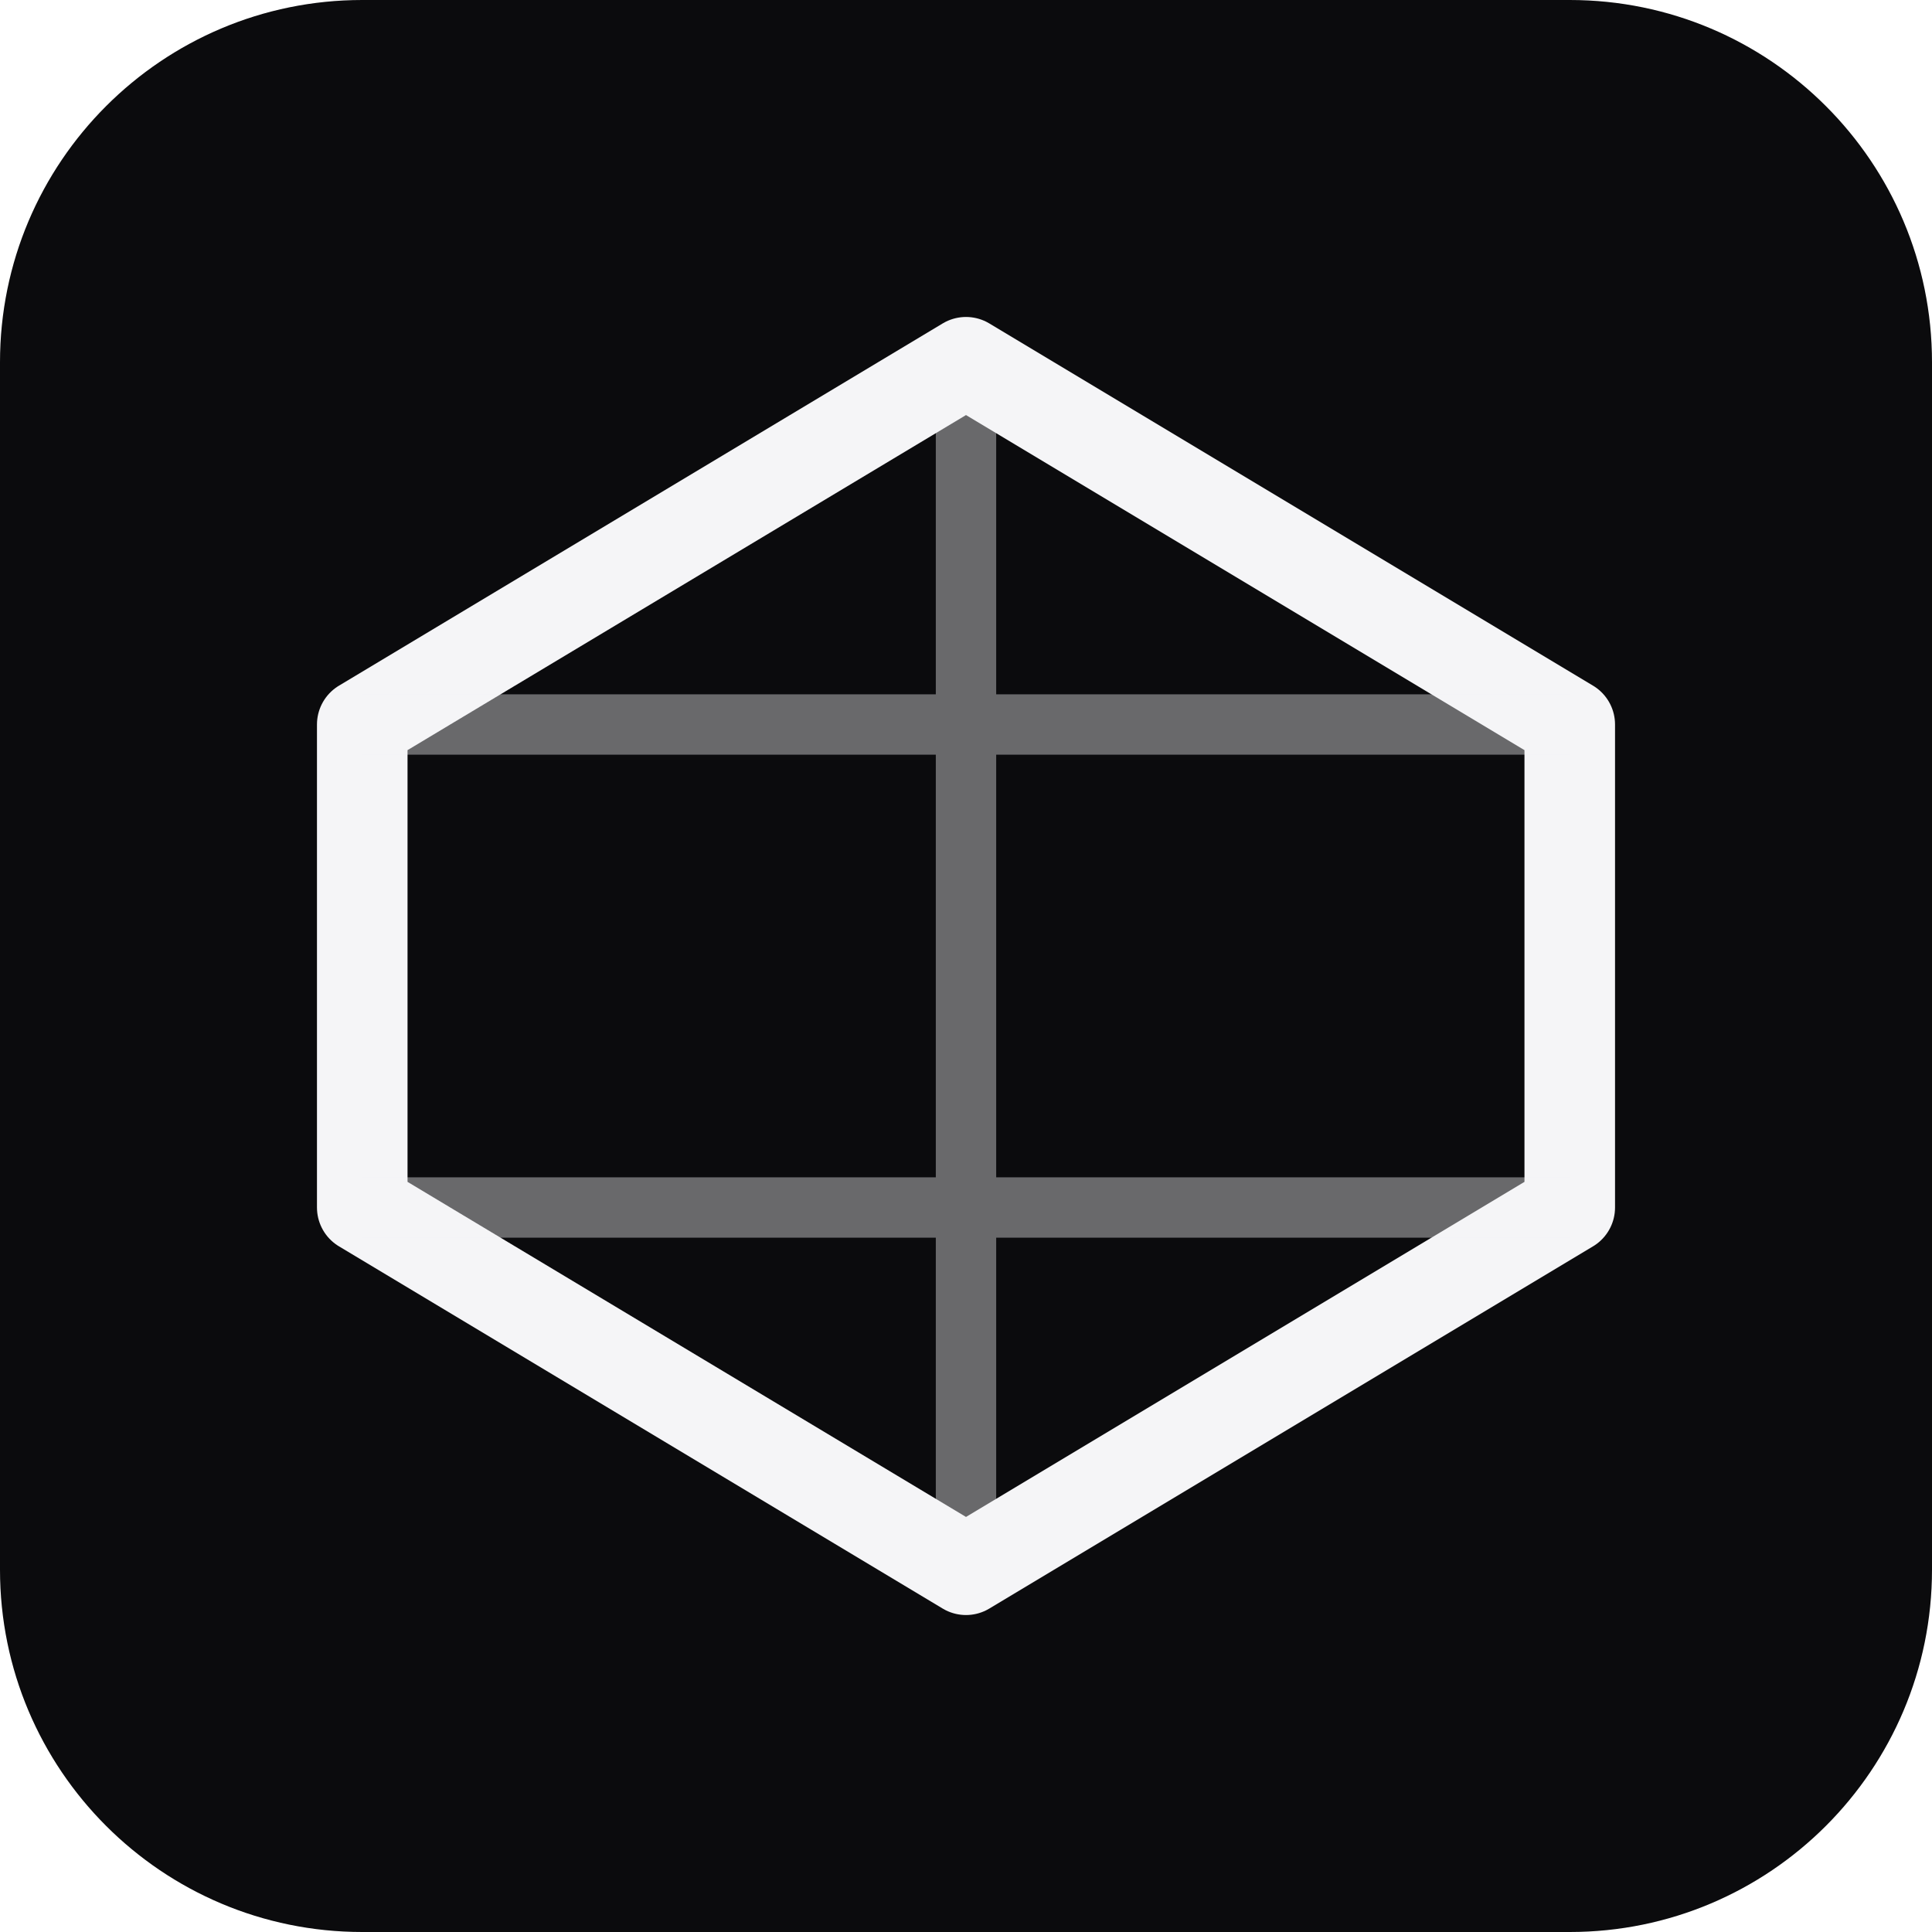
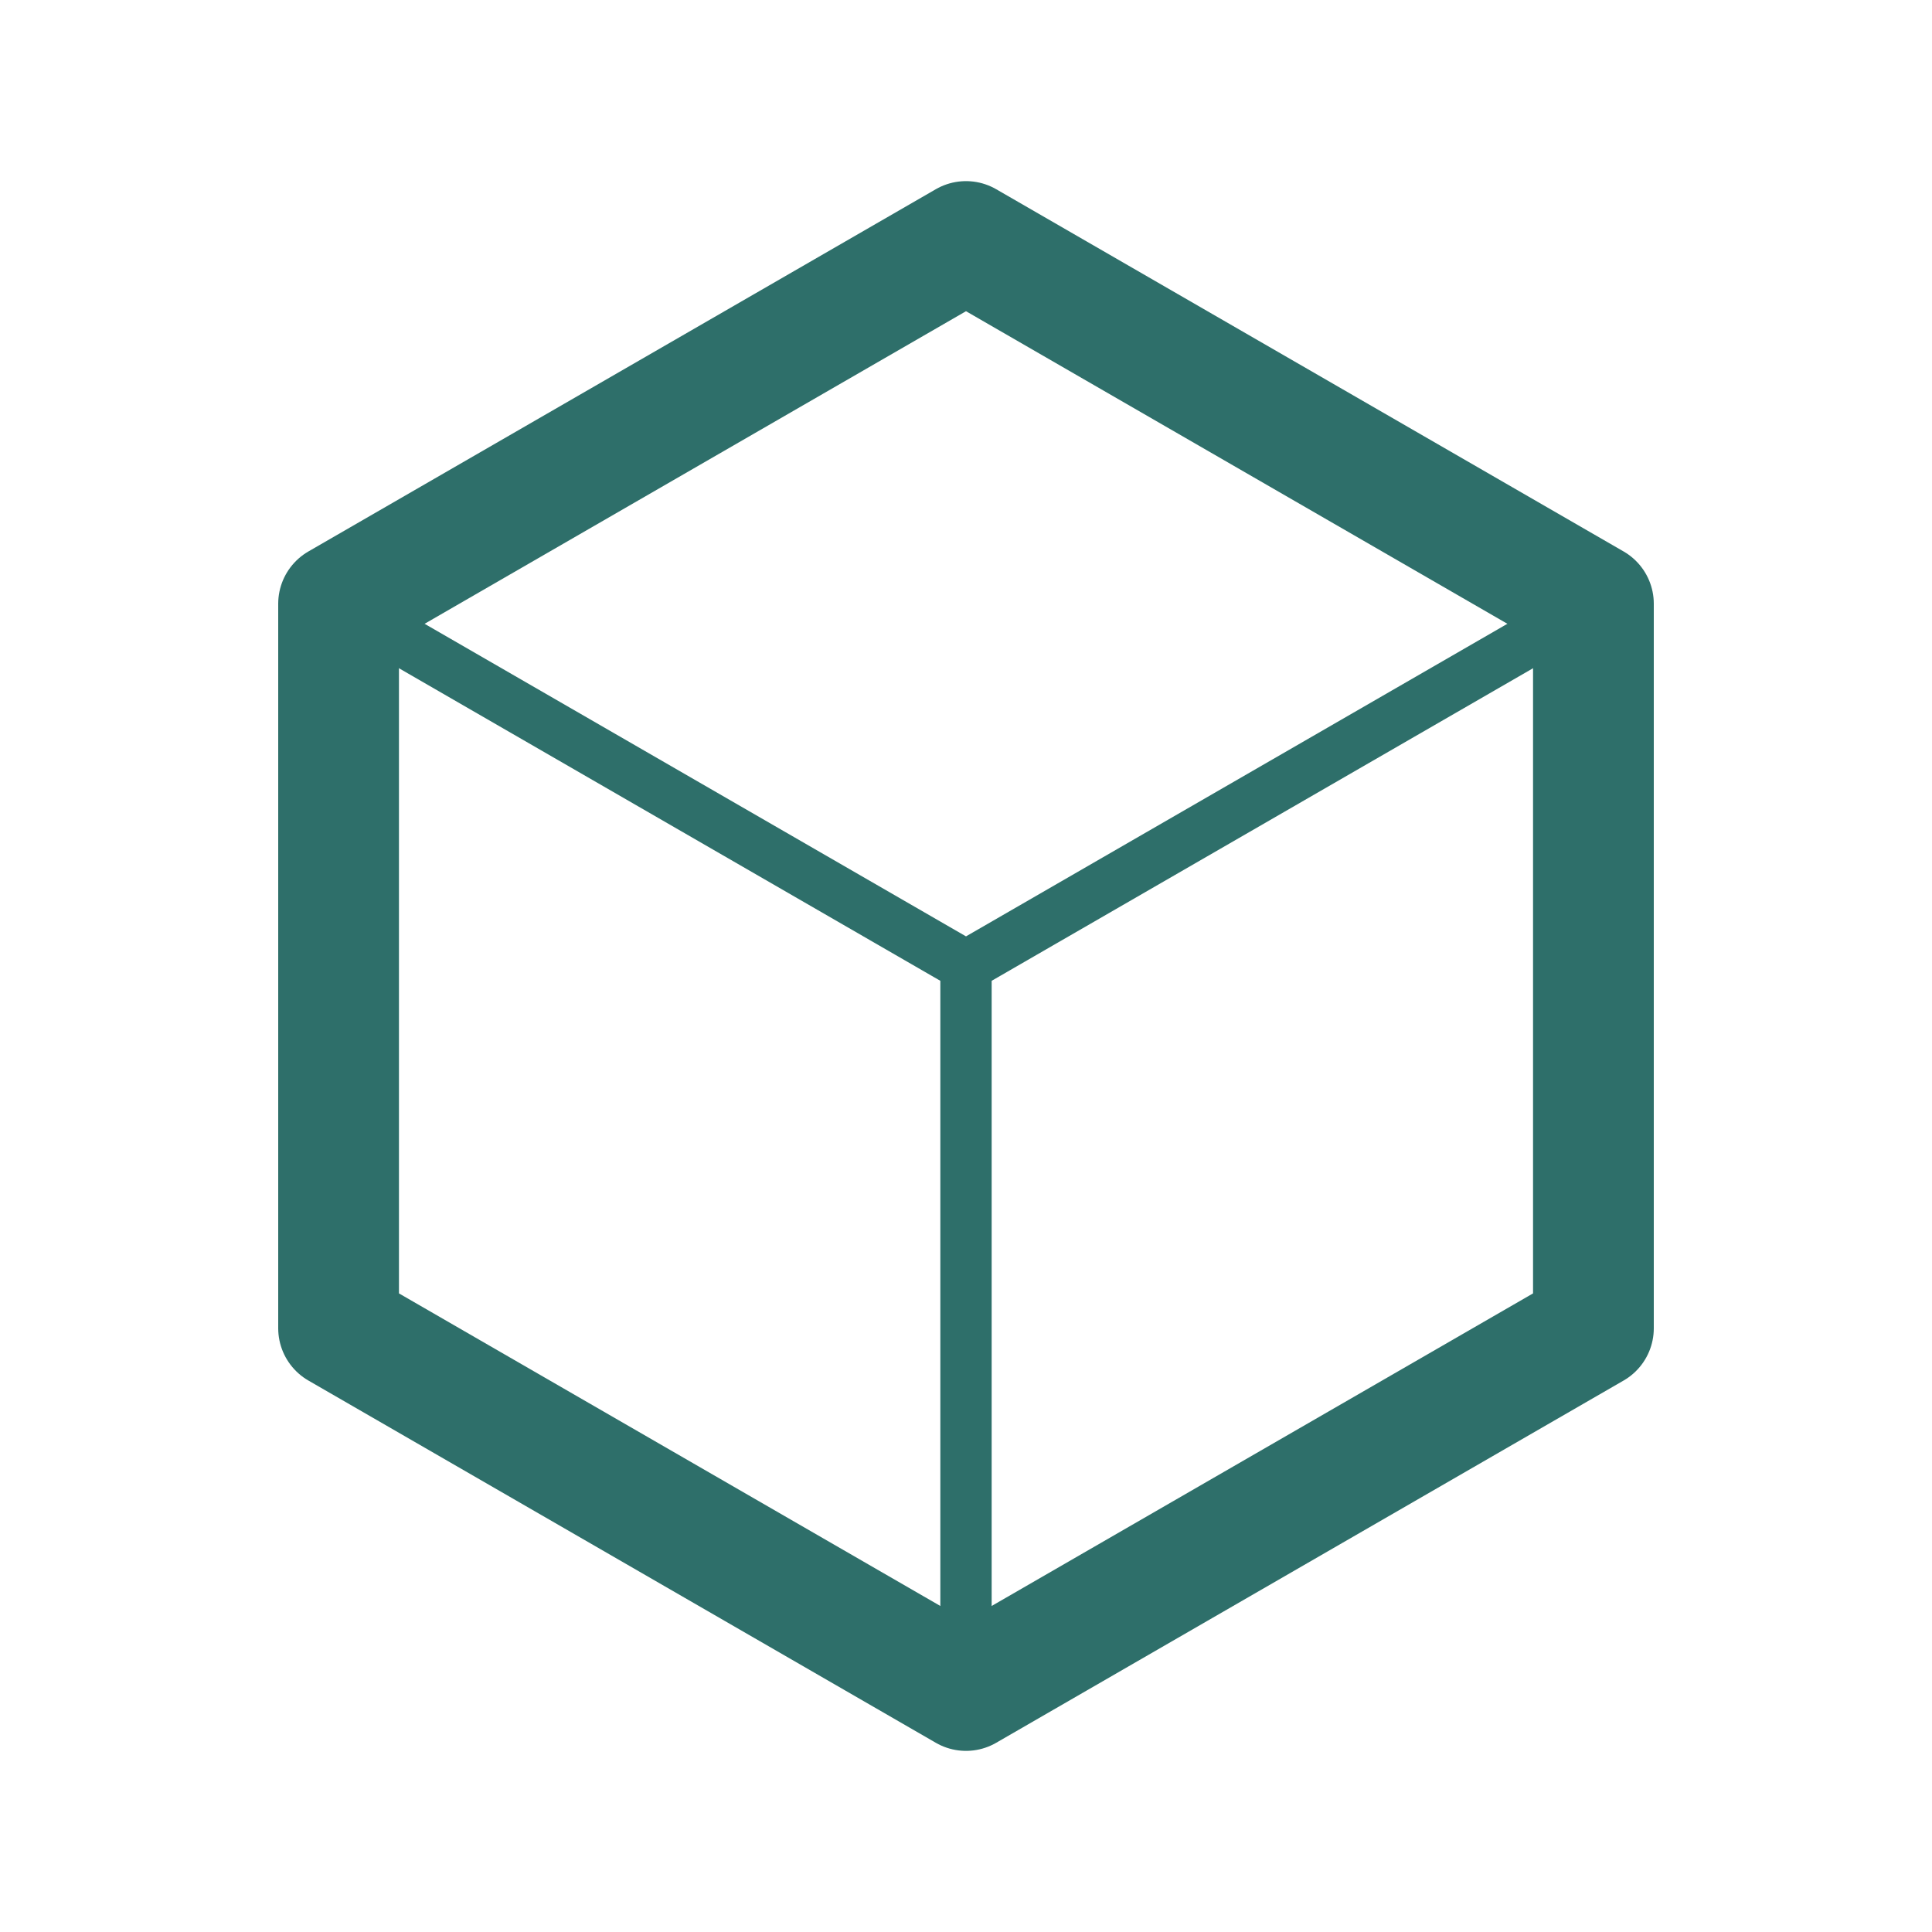
- <svg xmlns="http://www.w3.org/2000/svg" viewBox="0 0 64 64">
-   <rect width="64" height="64" rx="12" fill="#0b0b0d" />
-   <path d="M32 12 L52 24 L52 40 L32 52 L12 40 L12 24 Z" fill="none" stroke="#f5f5f7" stroke-width="3" stroke-linejoin="round" />
-   <path d="M32 12 L32 52 M12 24 L52 24 M12 40 L52 40" stroke="#f5f5f7" stroke-width="2" opacity="0.4" />
+ <svg xmlns="http://www.w3.org/2000/svg" viewBox="0 0 32 32" role="img" aria-label="Isometria">
+   <path d="M16.000,16.000L5.608,10.000M16.000,16.000L26.392,10.000M16.000,16.000V28.000" fill="none" stroke="#2E6F6A" stroke-width="0.85" stroke-linecap="round" />
+   <polygon points="16.000,4.000 26.392,10.000 26.392,22.000 16.000,28.000 5.608,22.000 5.608,10.000" fill="none" stroke="#2E6F6A" stroke-width="2" stroke-linejoin="round" />
</svg>
